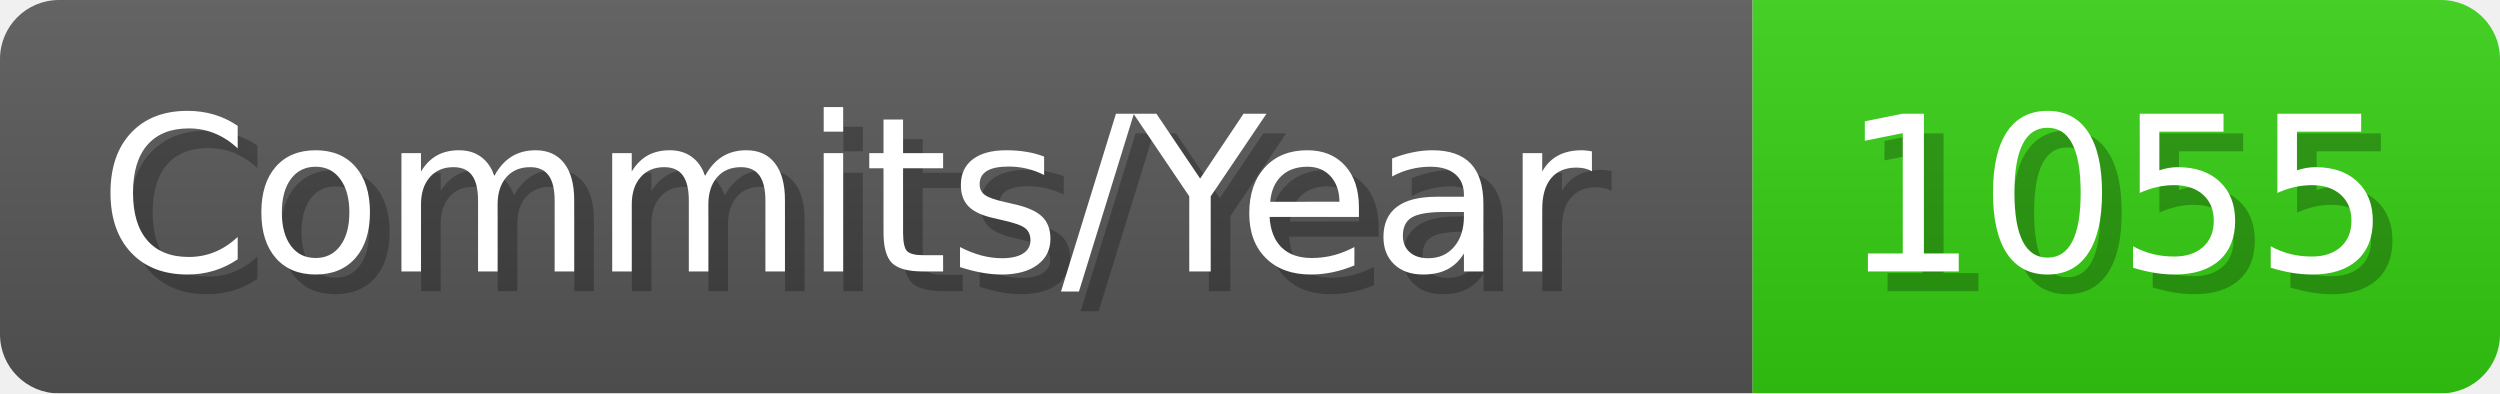
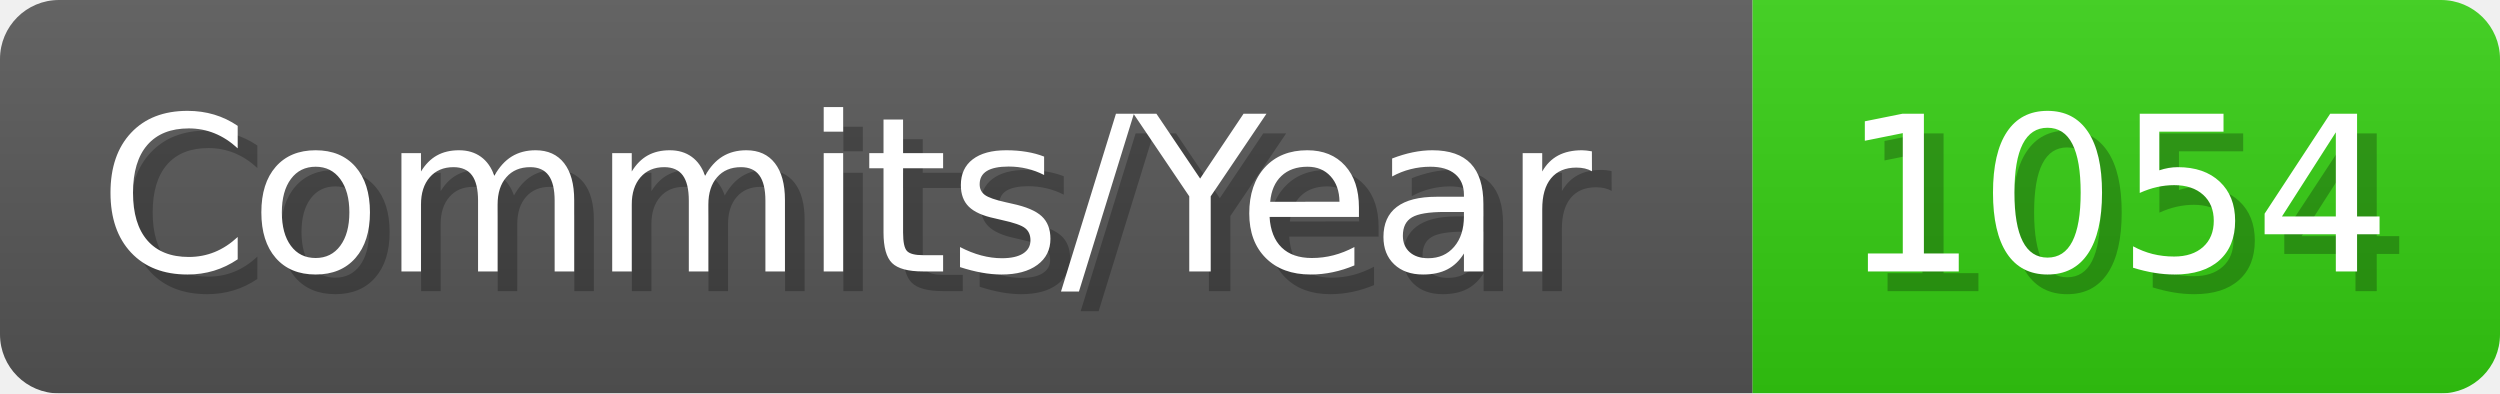
- <svg xmlns="http://www.w3.org/2000/svg" width="127.1" height="20" viewBox="0 0 1271 200" role="img" aria-label="Commits/Year: 1055">
+ <svg xmlns="http://www.w3.org/2000/svg" width="127.1" height="20" viewBox="0 0 1271 200" role="img" aria-label="Commits/Year: 1054">
  <linearGradient id="aUPdi" x2="0" y2="100%">
    <stop offset="0" stop-opacity=".1" stop-color="#EEE" />
    <stop offset="1" stop-opacity=".1" />
  </linearGradient>
  <mask id="WfAiQ">
    <rect width="1271" height="200" rx="30" fill="#FFF" />
  </mask>
  <g mask="url(#WfAiQ)">
    <rect width="891" height="200" fill="#555" />
    <rect width="380" height="200" fill="#3C1" x="891" />
    <rect width="1271" height="200" fill="url(#aUPdi)" />
  </g>
  <g aria-hidden="true" fill="#fff" text-anchor="start" font-family="Verdana,DejaVu Sans,sans-serif" font-size="110">
    <text x="60" y="148" textLength="791" fill="#000" opacity="0.25">Commits/Year</text>
    <text x="50" y="138" textLength="791">Commits/Year</text>
-     <text x="946" y="148" textLength="280" fill="#000" opacity="0.25">1055</text>
-     <text x="936" y="138" textLength="280">1055</text>
+     <text x="946" y="148" textLength="280" fill="#000" opacity="0.25">1054</text>
+     <text x="936" y="138" textLength="280">1054</text>
  </g>
</svg>
